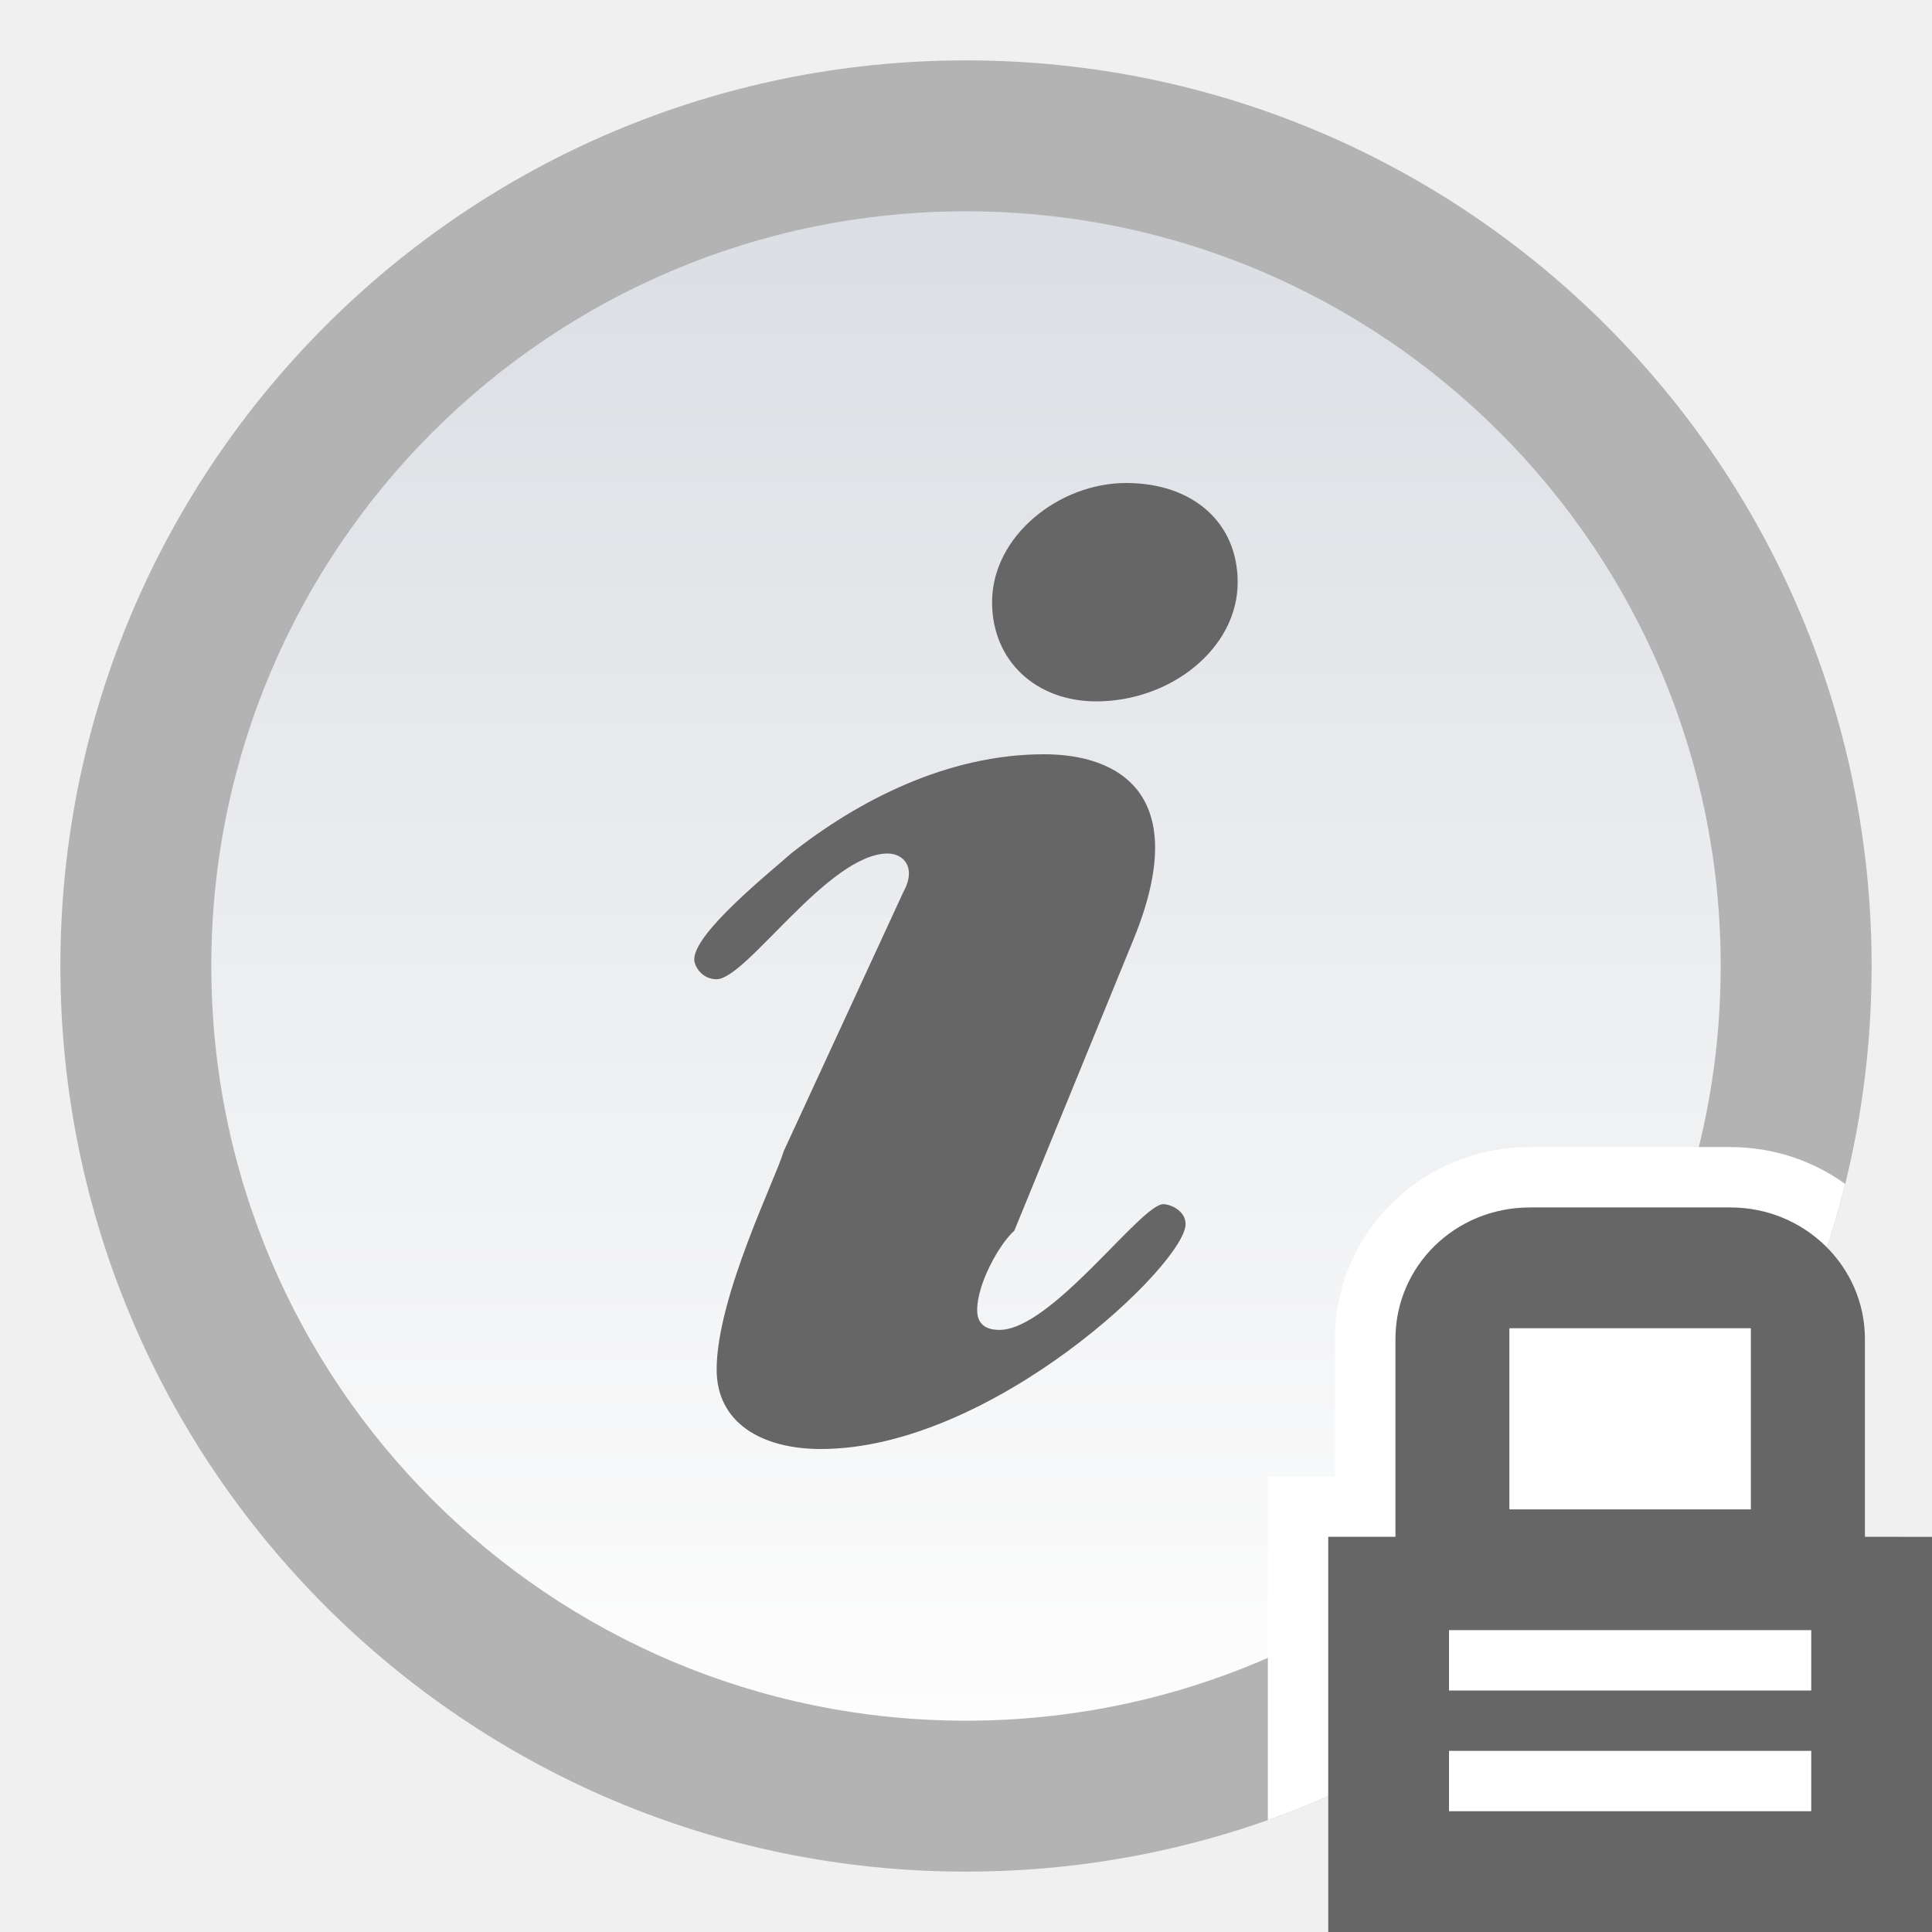
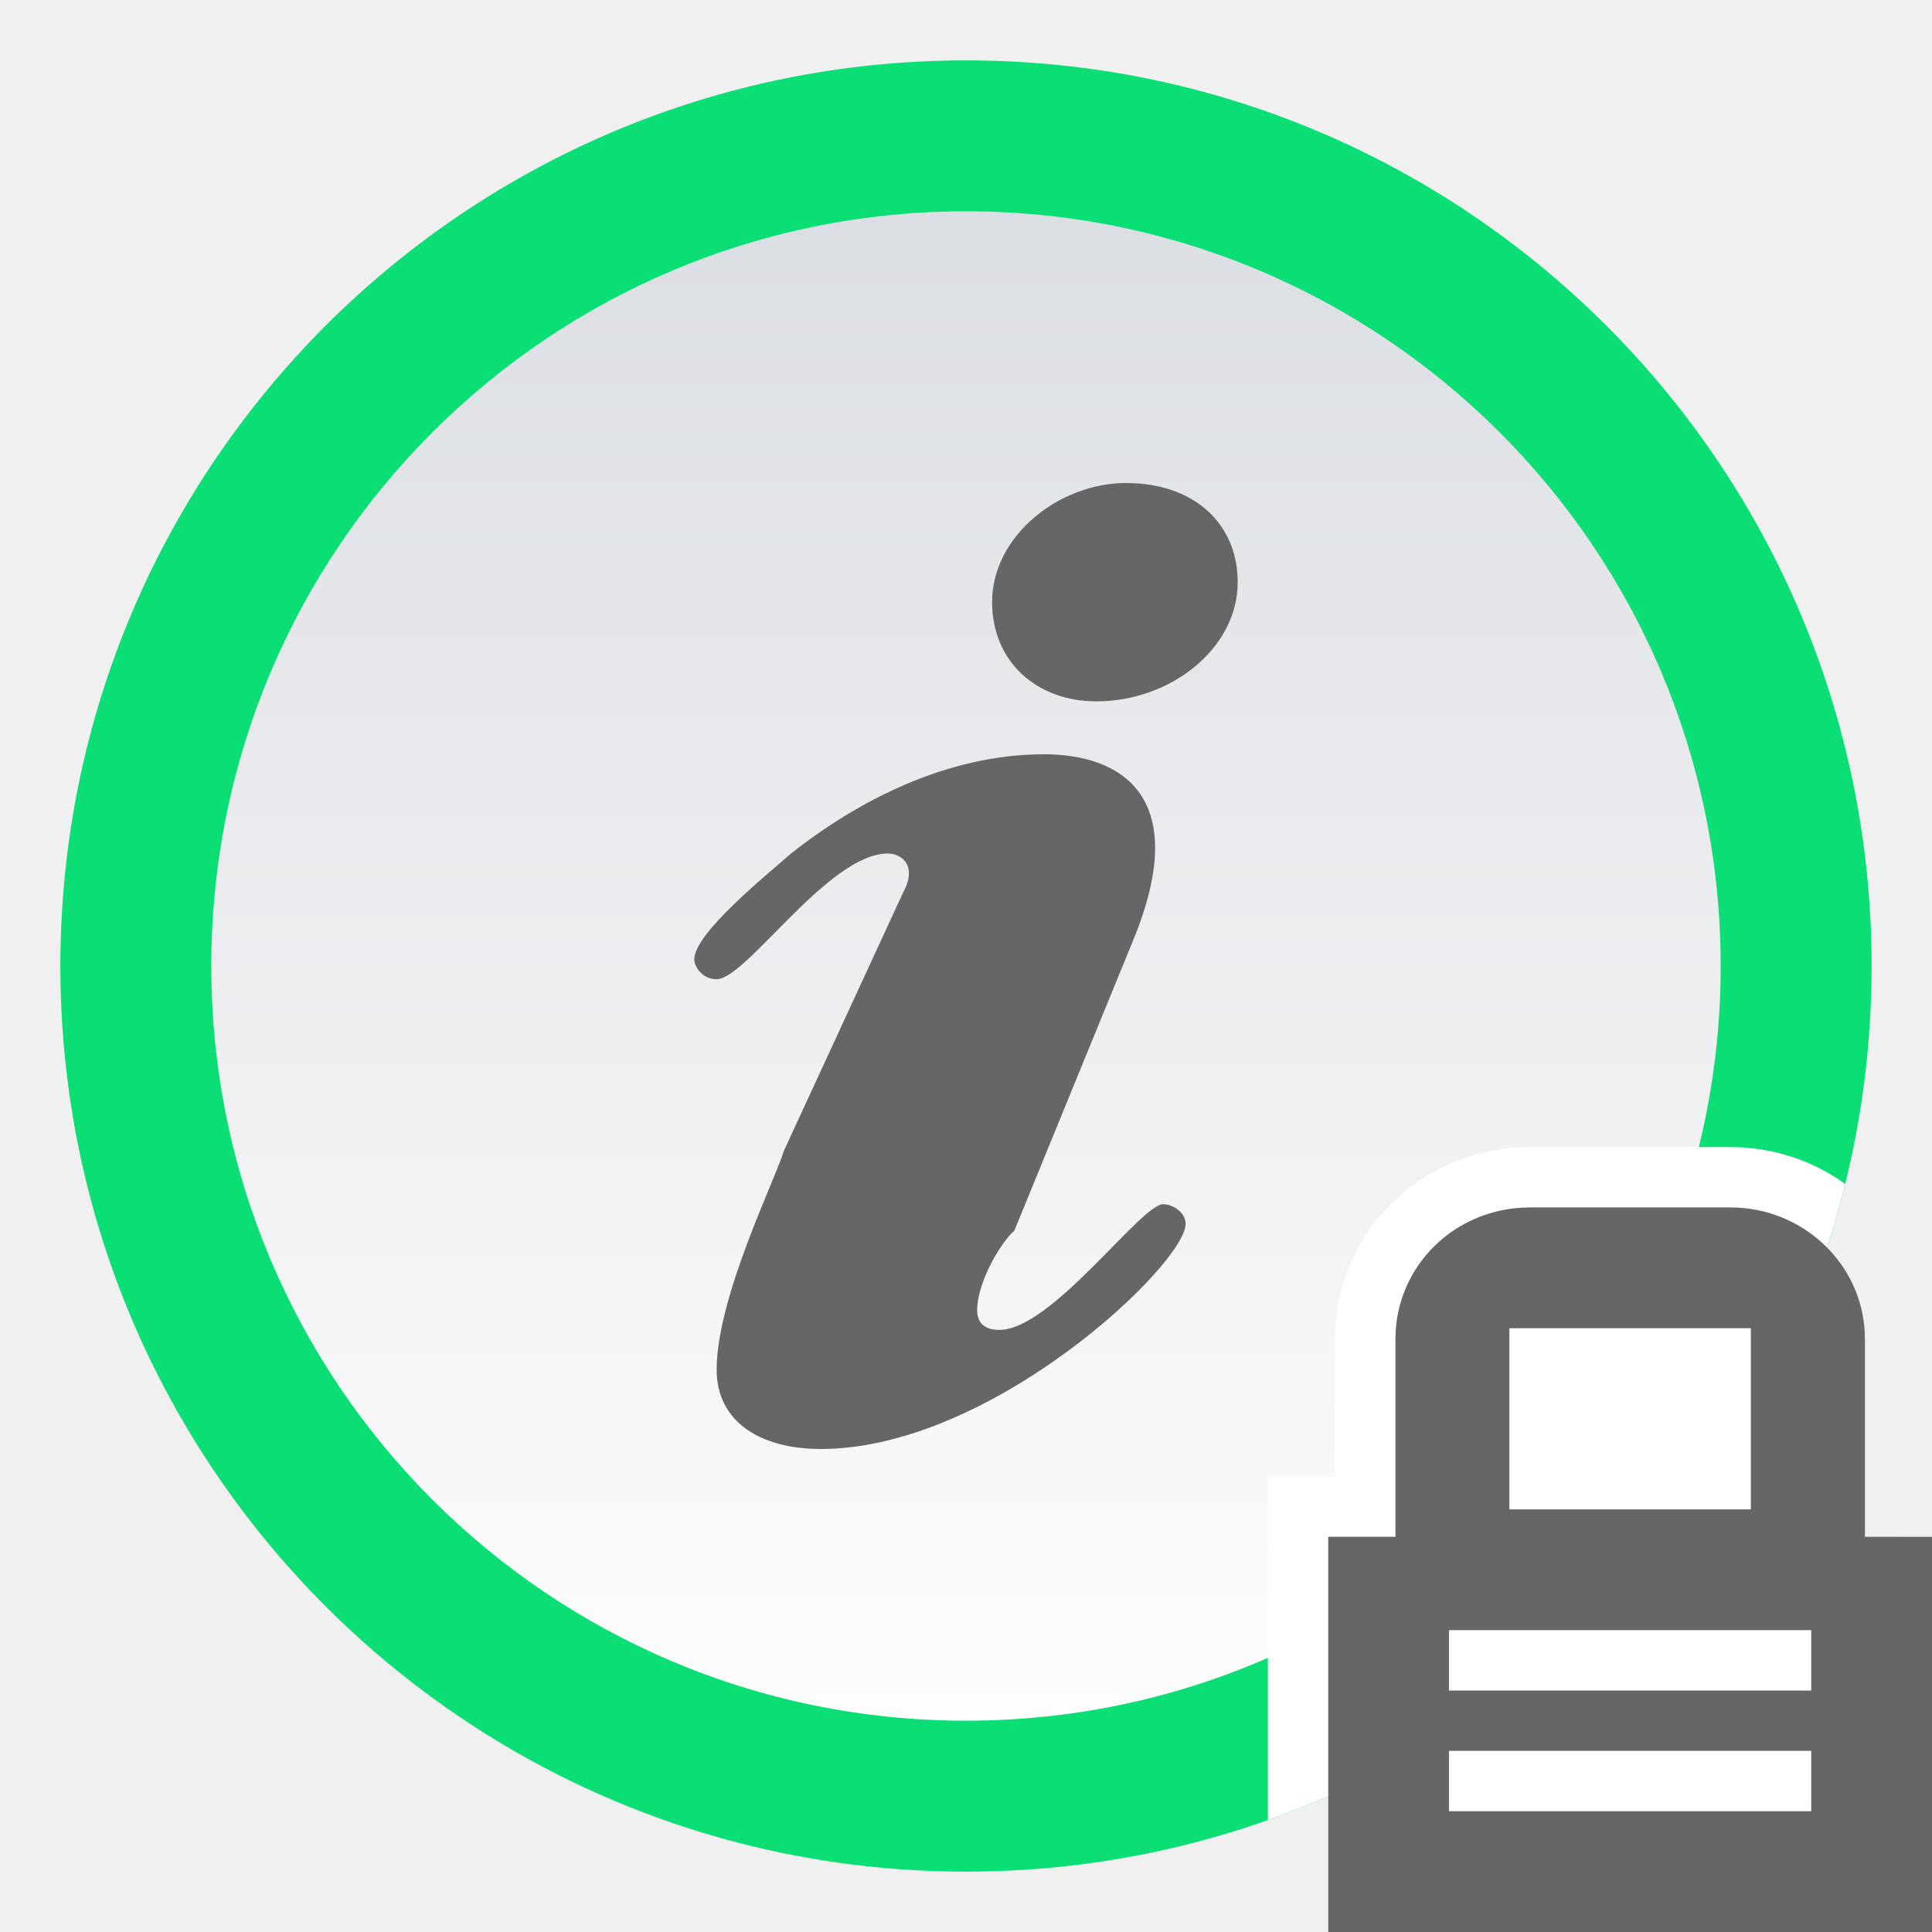
<svg xmlns="http://www.w3.org/2000/svg" id="svg27" version="1.1" viewBox="0 0 32 32">
  <defs id="defs7">
    <linearGradient id="announce_read_locked-a" x1="15" x2="15" y2="27.5" y1="2.5" gradientUnits="userSpaceOnUse" gradientTransform="translate(1,1)">
      <stop id="stop2" stop-color="#DBDEE3" offset="0" />
      <stop id="stop4" stop-color="#FDFDFD" offset="1" />
    </linearGradient>
  </defs>
  <path id="path9" d="M 0,0 H 32 V 32 H 0 Z" style="fill:none;fill-rule:evenodd" />
-   <path id="path11" d="M 31,16 C 31,24.284 24.284,31 16,31 7.716,31 1,24.284 1,16 1,7.716 7.716,1 16,1 24.284,1 31,7.716 31,16" fill="#b3b3b3" style="fill-rule:evenodd" />
-   <path id="path13" d="M 30,16 C 30,23.732 23.732,30 16,30 8.268,30 2,23.732 2,16 2,8.268 8.268,2 16,2 23.732,2 30,8.268 30,16" fill="#b3b3b3" style="fill-rule:evenodd" />
+   <path id="path11" d="M 31,16 C 31,24.284 24.284,31 16,31 7.716,31 1,24.284 1,16 1,7.716 7.716,1 16,1 24.284,1 31,7.716 31,16" fill="#0bde74" style="fill-rule:evenodd" />
+   <path id="path13" d="M 30,16 C 30,23.732 23.732,30 16,30 8.268,30 2,23.732 2,16 2,8.268 8.268,2 16,2 23.732,2 30,8.268 30,16" fill="#0bde74" style="fill-rule:evenodd" />
  <path id="path17" d="M 28.5,16 C 28.5,22.903 22.904,28.5 16,28.5 9.096,28.5 3.5,22.903 3.5,16 3.5,9.096 9.096,3.5 16,3.5 22.904,3.5 28.5,9.096 28.5,16" fill="url(#announce_read_locked-a)" style="fill:url(#announce_read_locked-a);fill-rule:evenodd" />
  <path id="path19" d="m 14.952,14.795 c 0.247,-0.438 0,-0.658 -0.247,-0.658 -0.986,0 -2.342,2.082 -2.836,2.082 -0.247,0 -0.37,-0.219 -0.37,-0.329 0,-0.438 1.233,-1.425 1.603,-1.753 1.11,-0.877 2.589,-1.644 4.192,-1.644 1.233,0 2.466,0.658 1.48,3.068 l -1.973,4.822 c -0.247,0.219 -0.616,0.877 -0.616,1.315 0,0.219 0.123,0.329 0.37,0.329 0.863,0 2.342,-2.082 2.712,-2.082 0.123,0 0.37,0.11 0.37,0.329 0,0.658 -3.205,3.726 -6.041,3.726 -0.986,0 -1.726,-0.438 -1.726,-1.315 0,-1.206 0.986,-3.178 1.11,-3.616 l 1.973,-4.274 z m 1.48,-4.822 c 0,-1.096 1.11,-1.973 2.219,-1.973 1.11,0 1.849,0.658 1.849,1.644 0,1.096 -1.11,1.973 -2.342,1.973 -0.986,0 -1.726,-0.658 -1.726,-1.644 z" fill="#666666" style="fill-rule:evenodd" />
  <path id="path21" d="m 21,30.146 v -5.692 h 1.112 v -2.276 c 0,-1.764 1.44,-3.179 3.228,-3.179 h 3.32 c 0.71,0 1.368,0.226 1.902,0.611 -0.204,0.826 -0.476,1.624 -0.811,2.389 h 0.248 v 8 h -6 v -1.309 c -0.935,0.591 -1.94,1.081 -3,1.456 v 0 z" fill="#ffffff" style="fill-rule:evenodd" />
  <path id="path23" d="m 24,28 v -1 h 6 v 1 z m 0,2 v -1 h 6 v 1 z m 1,-8 h 4 v 3 h -4 z m 5.889,3.454 v -3.276 c 0,-1.202 -0.998,-2.179 -2.228,-2.179 h -3.32 c -1.245,0 -2.228,0.976 -2.228,2.179 v 3.276 H 22 V 32 h 10 v -6.545 z" fill="#666666" style="fill-rule:evenodd" />
</svg>
